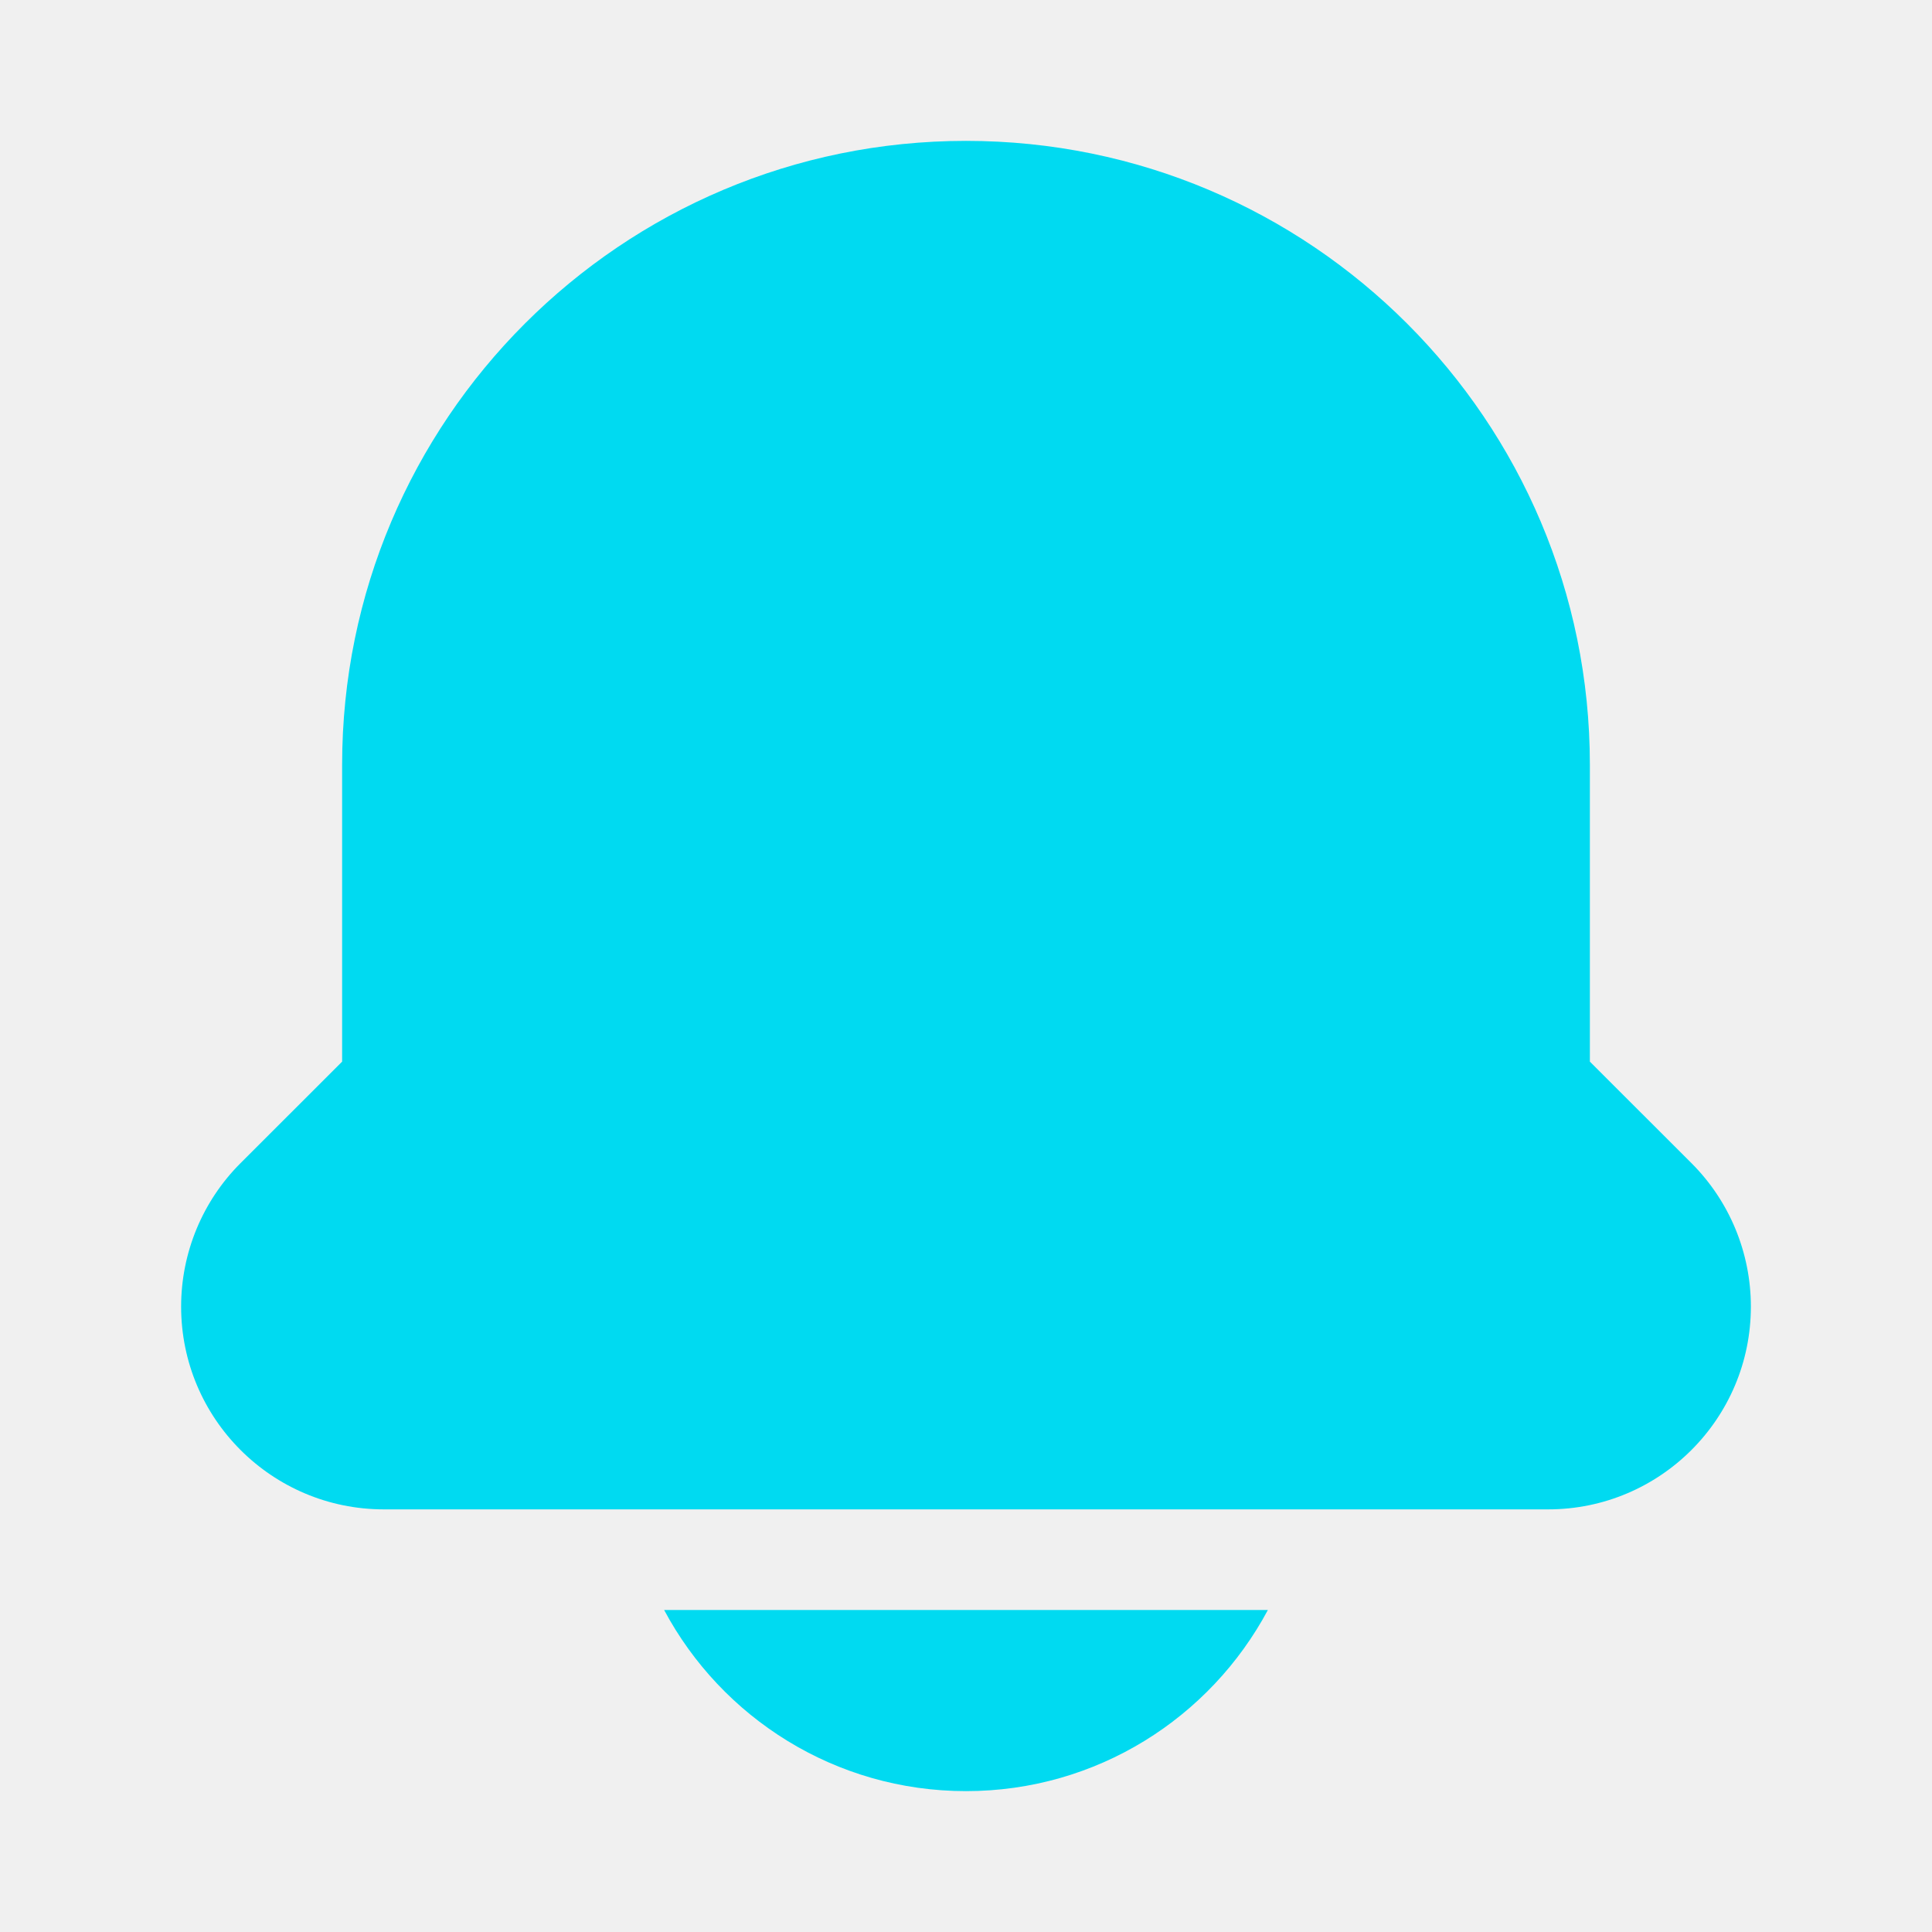
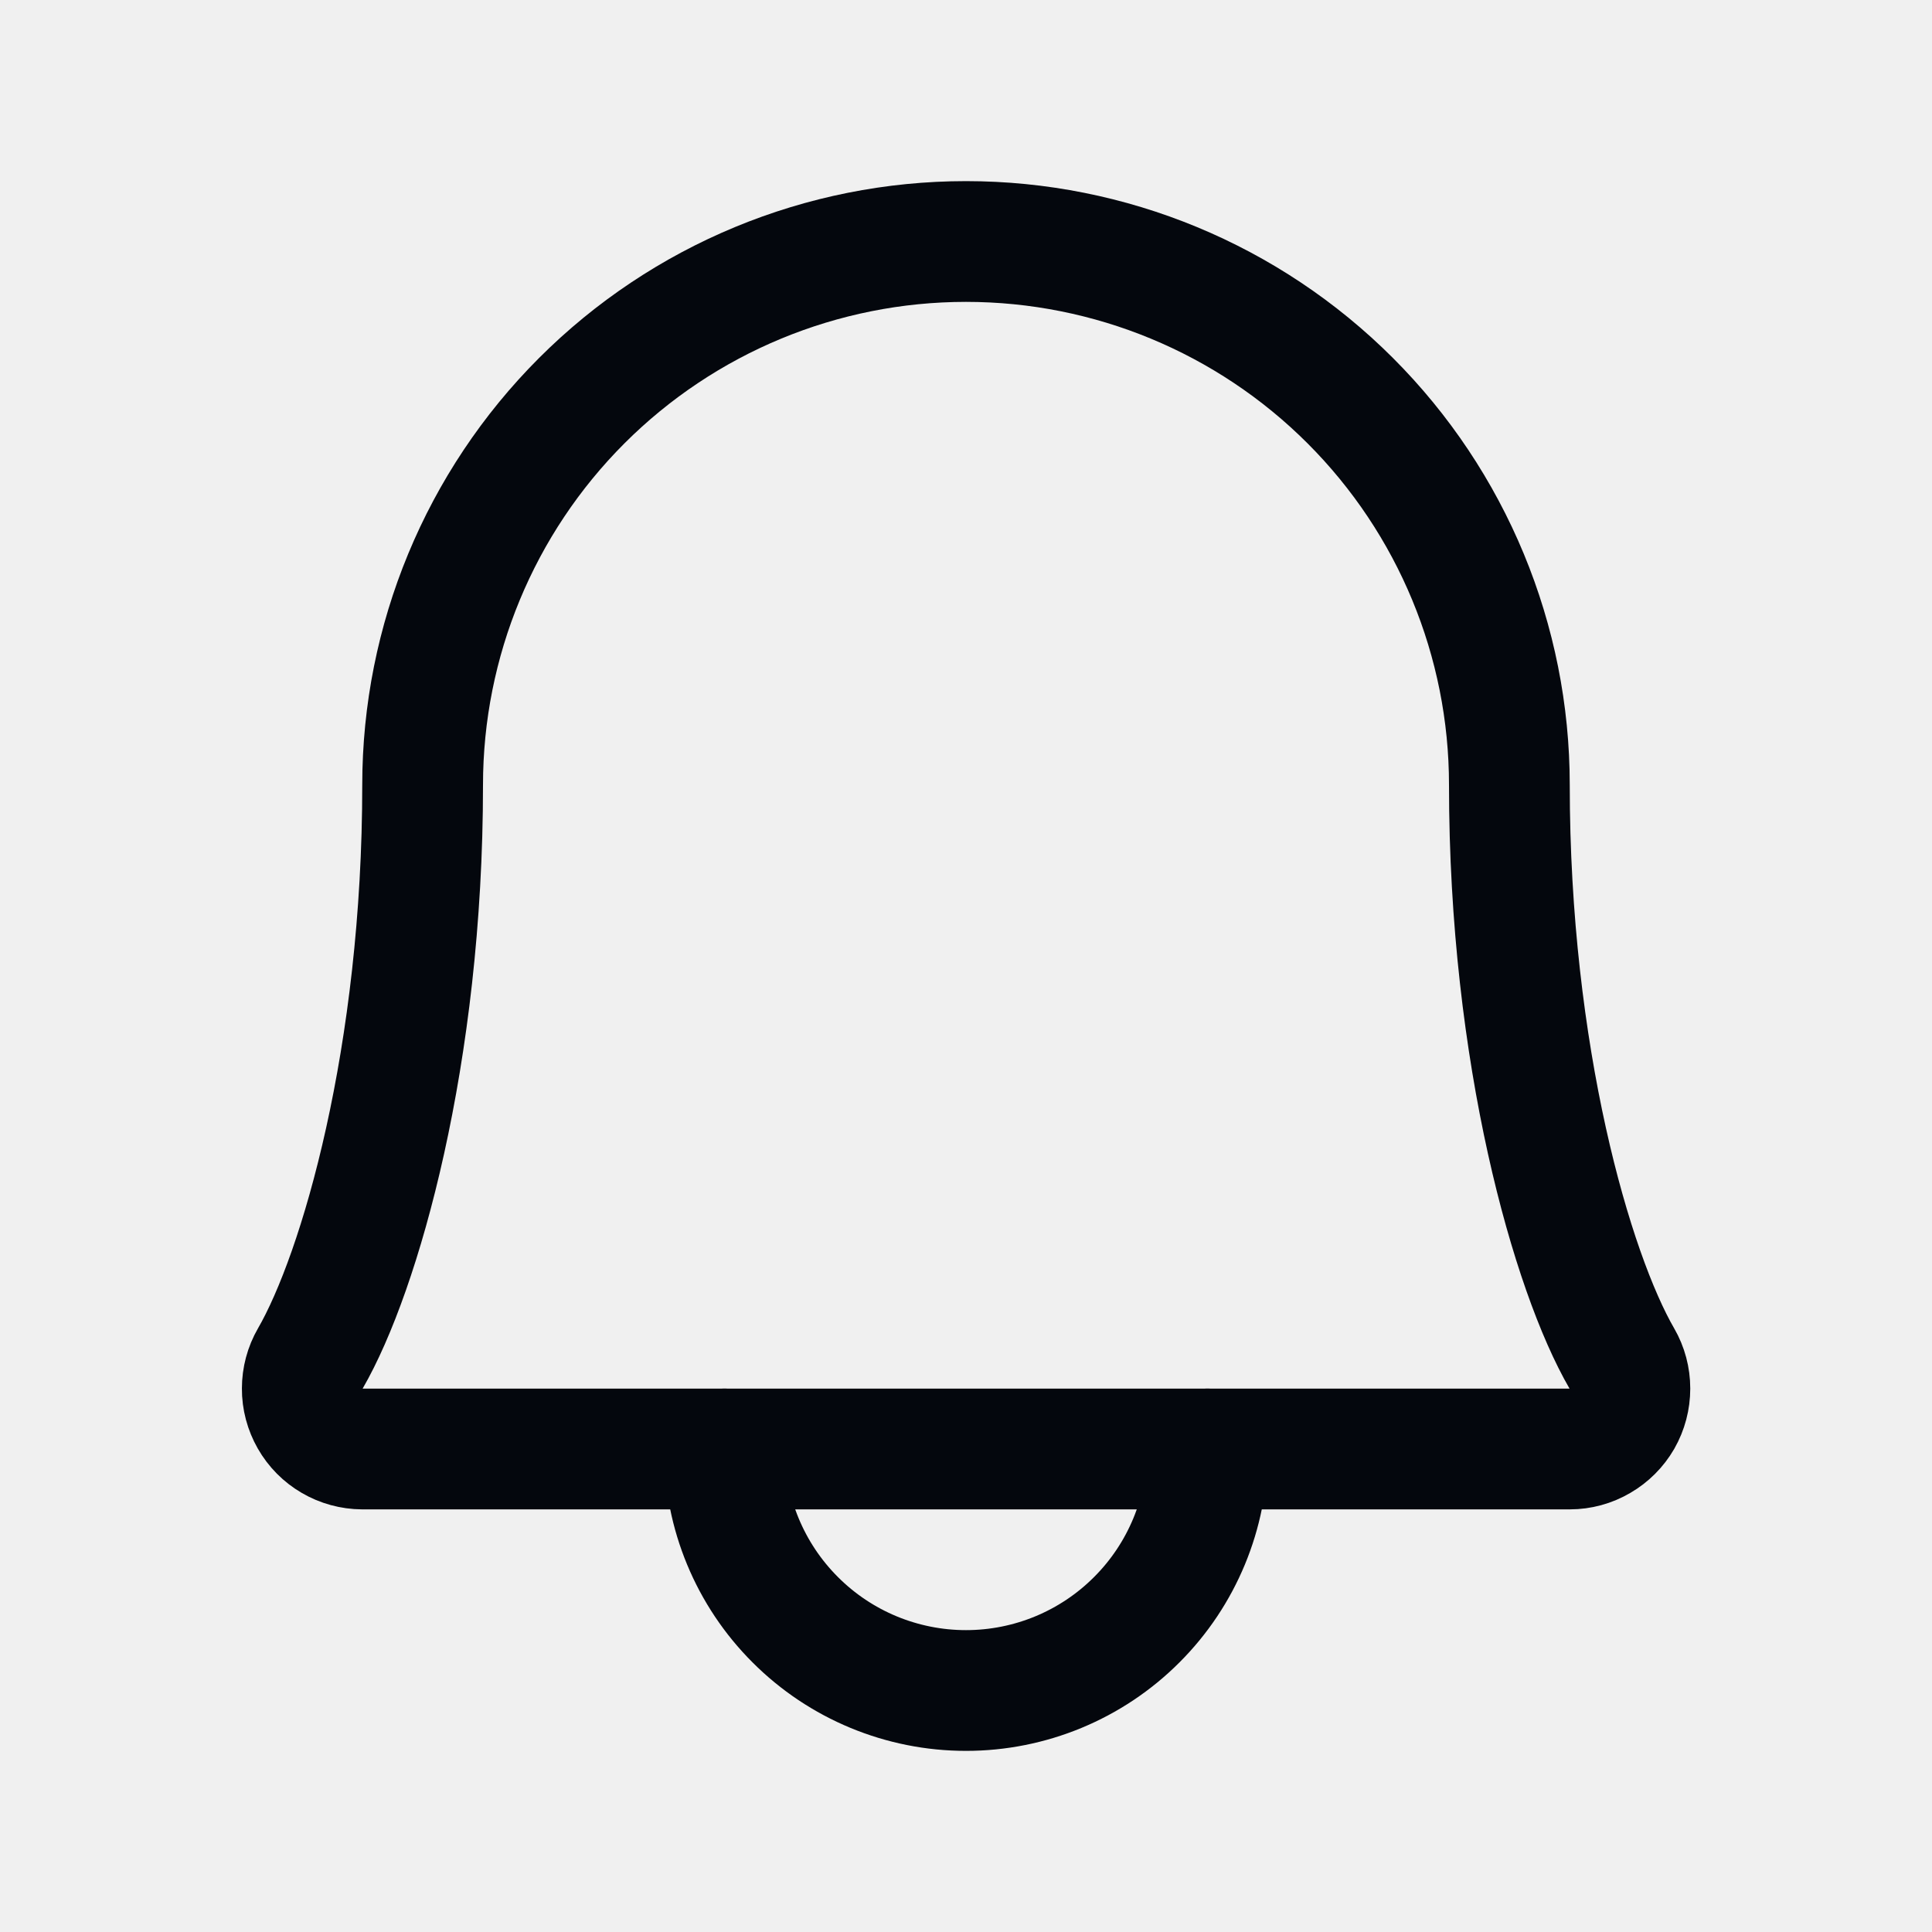
<svg xmlns="http://www.w3.org/2000/svg" width="24" height="24" viewBox="0 0 24 24" fill="none">
-   <path d="M21.013 14.45L19.75 13.188V9.5C19.75 5.22 16.28 1.75 12 1.75C7.72 1.75 4.25 5.22 4.25 9.5V13.188L2.987 14.45C2.515 14.922 2.25 15.563 2.25 16.231C2.25 17.622 3.378 18.75 4.769 18.75H19.231C20.622 18.75 21.75 17.622 21.75 16.231C21.75 15.563 21.485 14.922 21.013 14.45Z" fill="#00DAF1" />
-   <path d="M15.75 20C15.034 21.339 13.624 22.25 12 22.25C10.376 22.25 8.965 21.339 8.25 20H15.75Z" fill="#00DAF1" />
+   <g clip-path="url(#clip0_7607_924)">
+     <path d="M9 18C9 18.796 9.316 19.559 9.879 20.121C10.441 20.684 11.204 21 12 21C12.796 21 13.559 20.684 14.121 20.121C14.684 19.559 15 18.796 15 18" stroke="#04070D" stroke-width="1.5" stroke-linecap="round" stroke-linejoin="round" />
+     <path d="M5.25 9.75C5.25 7.96 5.961 6.243 7.227 4.977C8.493 3.711 10.21 3 12 3C13.79 3 15.507 3.711 16.773 4.977C18.039 6.243 18.75 7.96 18.75 9.75C18.75 13.108 19.528 15.806 20.147 16.875C20.213 16.989 20.247 17.118 20.247 17.249C20.247 17.381 20.213 17.51 20.148 17.624C20.082 17.738 19.988 17.832 19.874 17.898C19.76 17.965 19.631 18 19.5 18H4.5C4.369 17.999 4.24 17.964 4.127 17.898C4.013 17.832 3.919 17.737 3.854 17.623C3.789 17.509 3.754 17.38 3.755 17.249C3.755 17.118 3.789 16.989 3.855 16.875C4.473 15.806 5.25 13.107 5.25 9.75Z" stroke="#04070D" stroke-width="1.5" stroke-linecap="round" stroke-linejoin="round" />
+   </g>
+   <defs>
+     <clipPath id="clip0_7607_924">
+       <rect width="24" height="24" fill="white" />
+     </clipPath>
+   </defs>
</svg>
